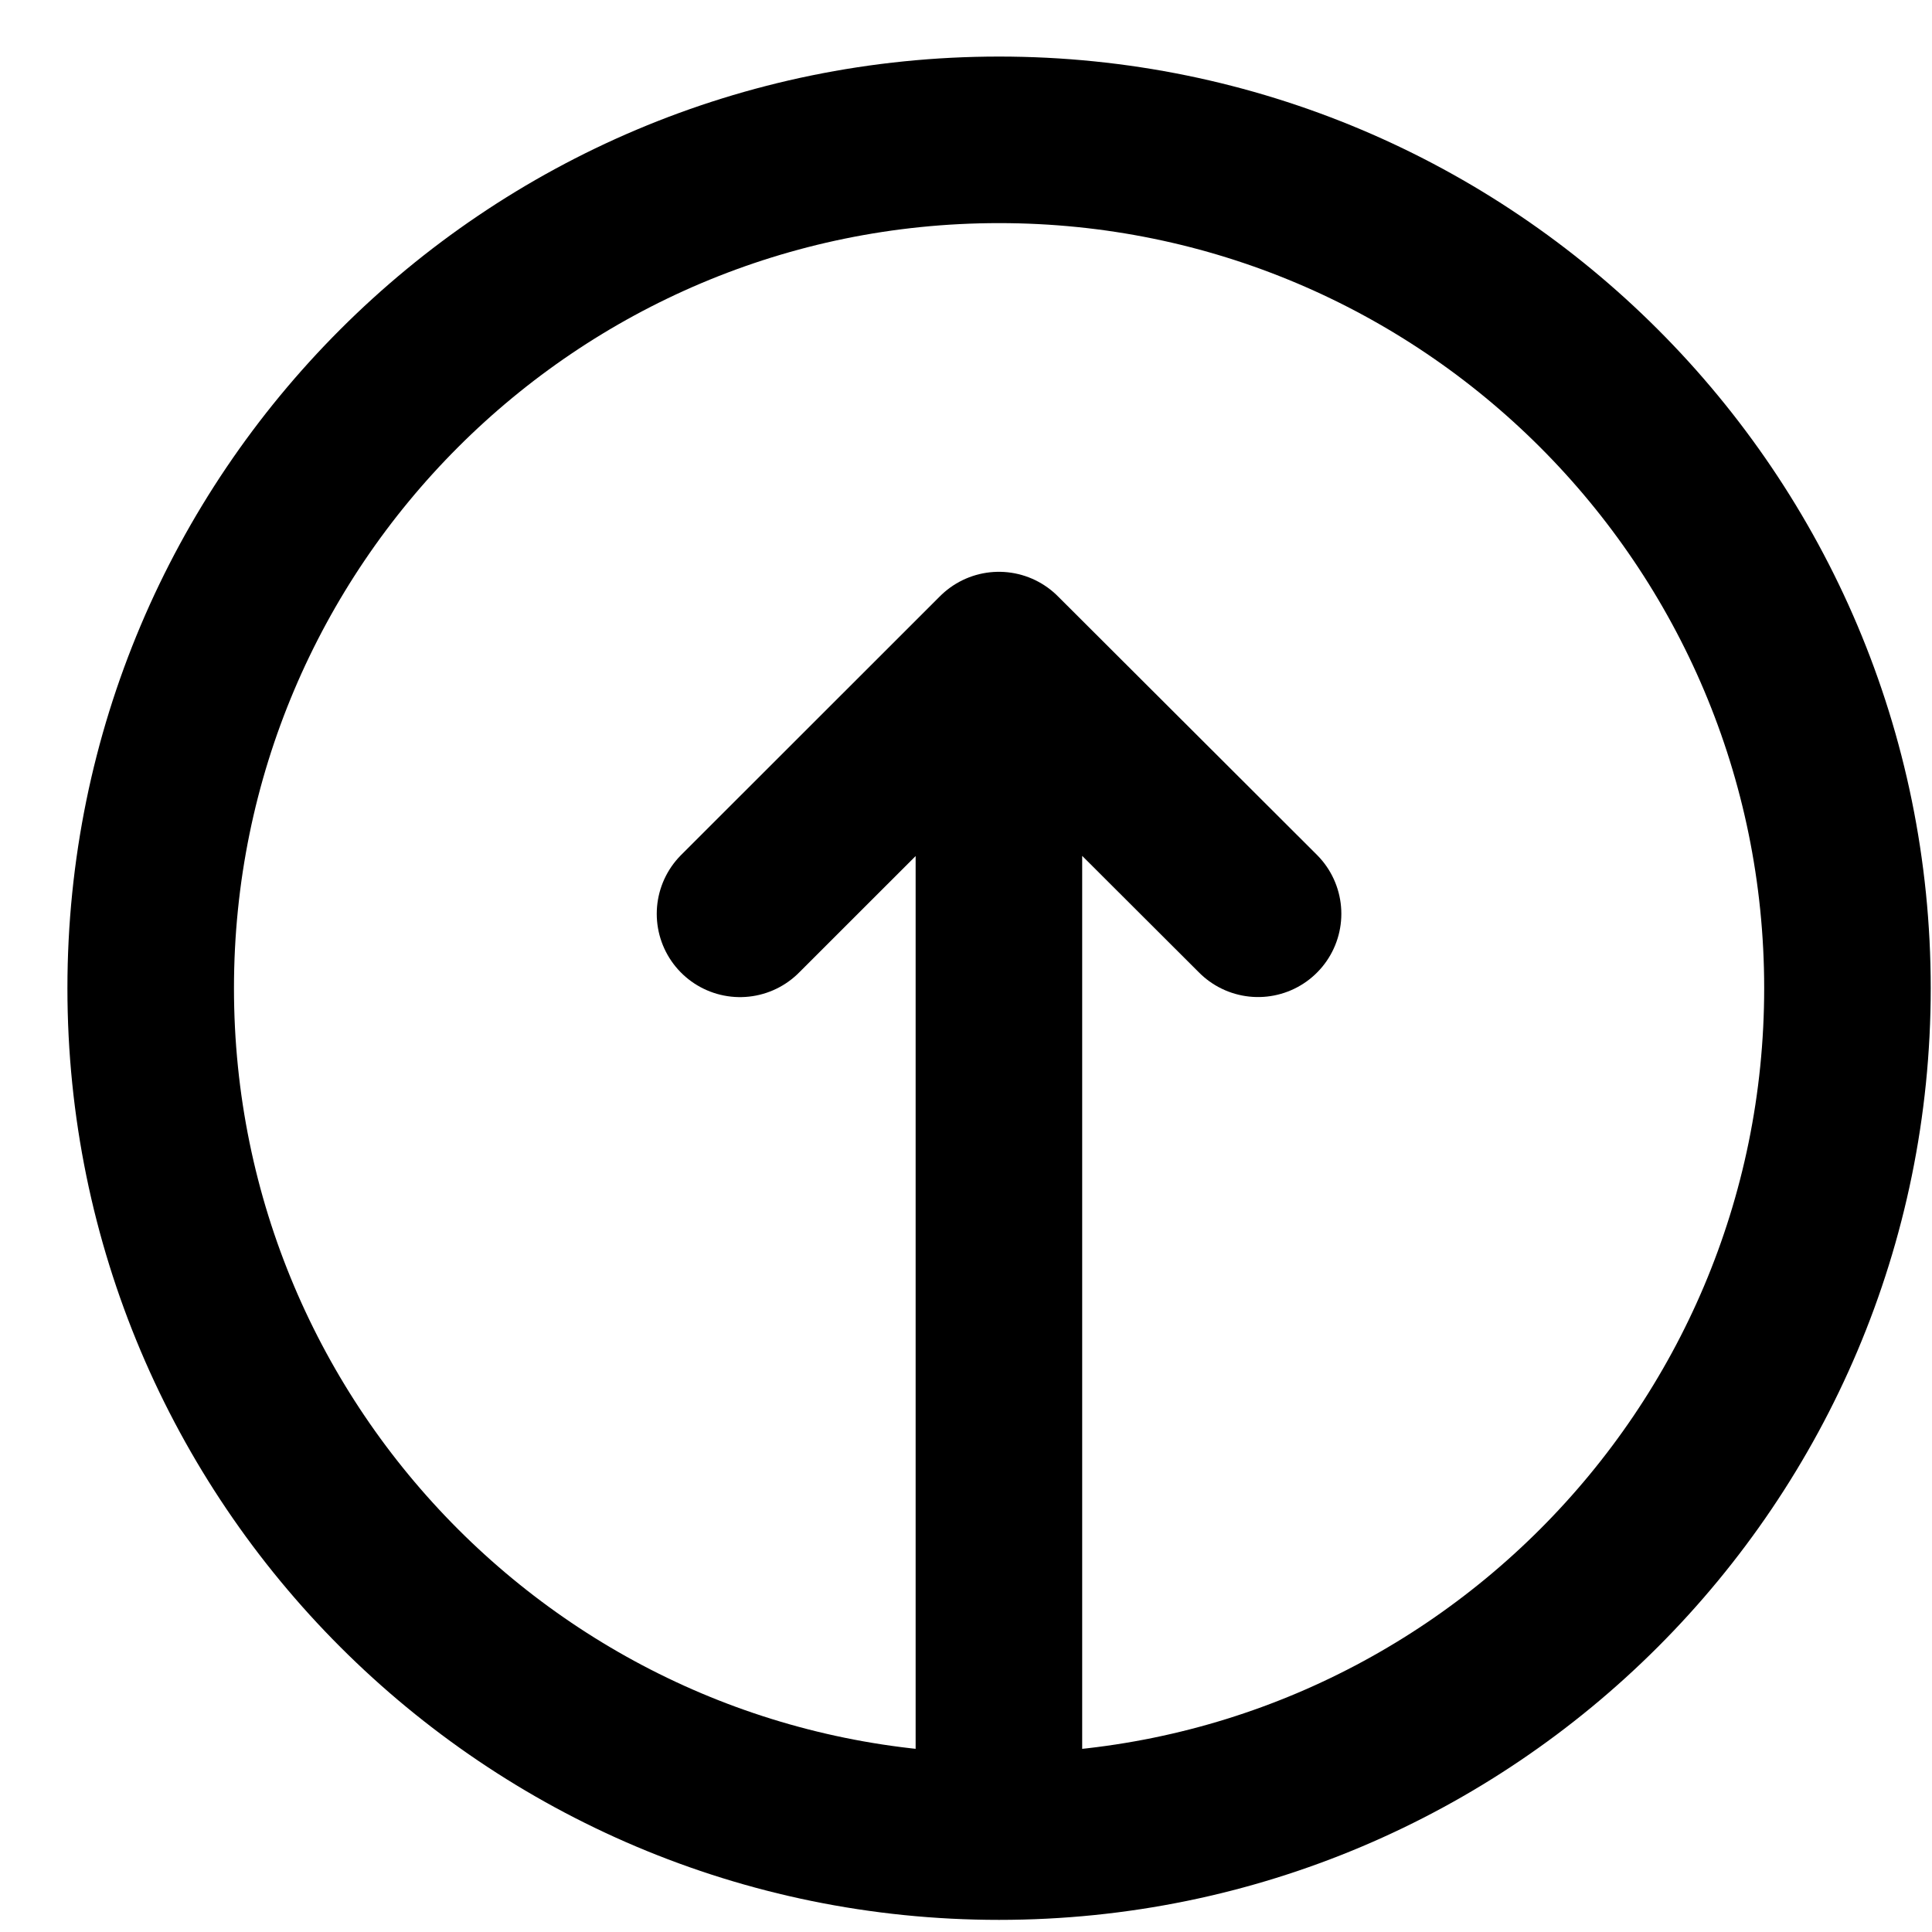
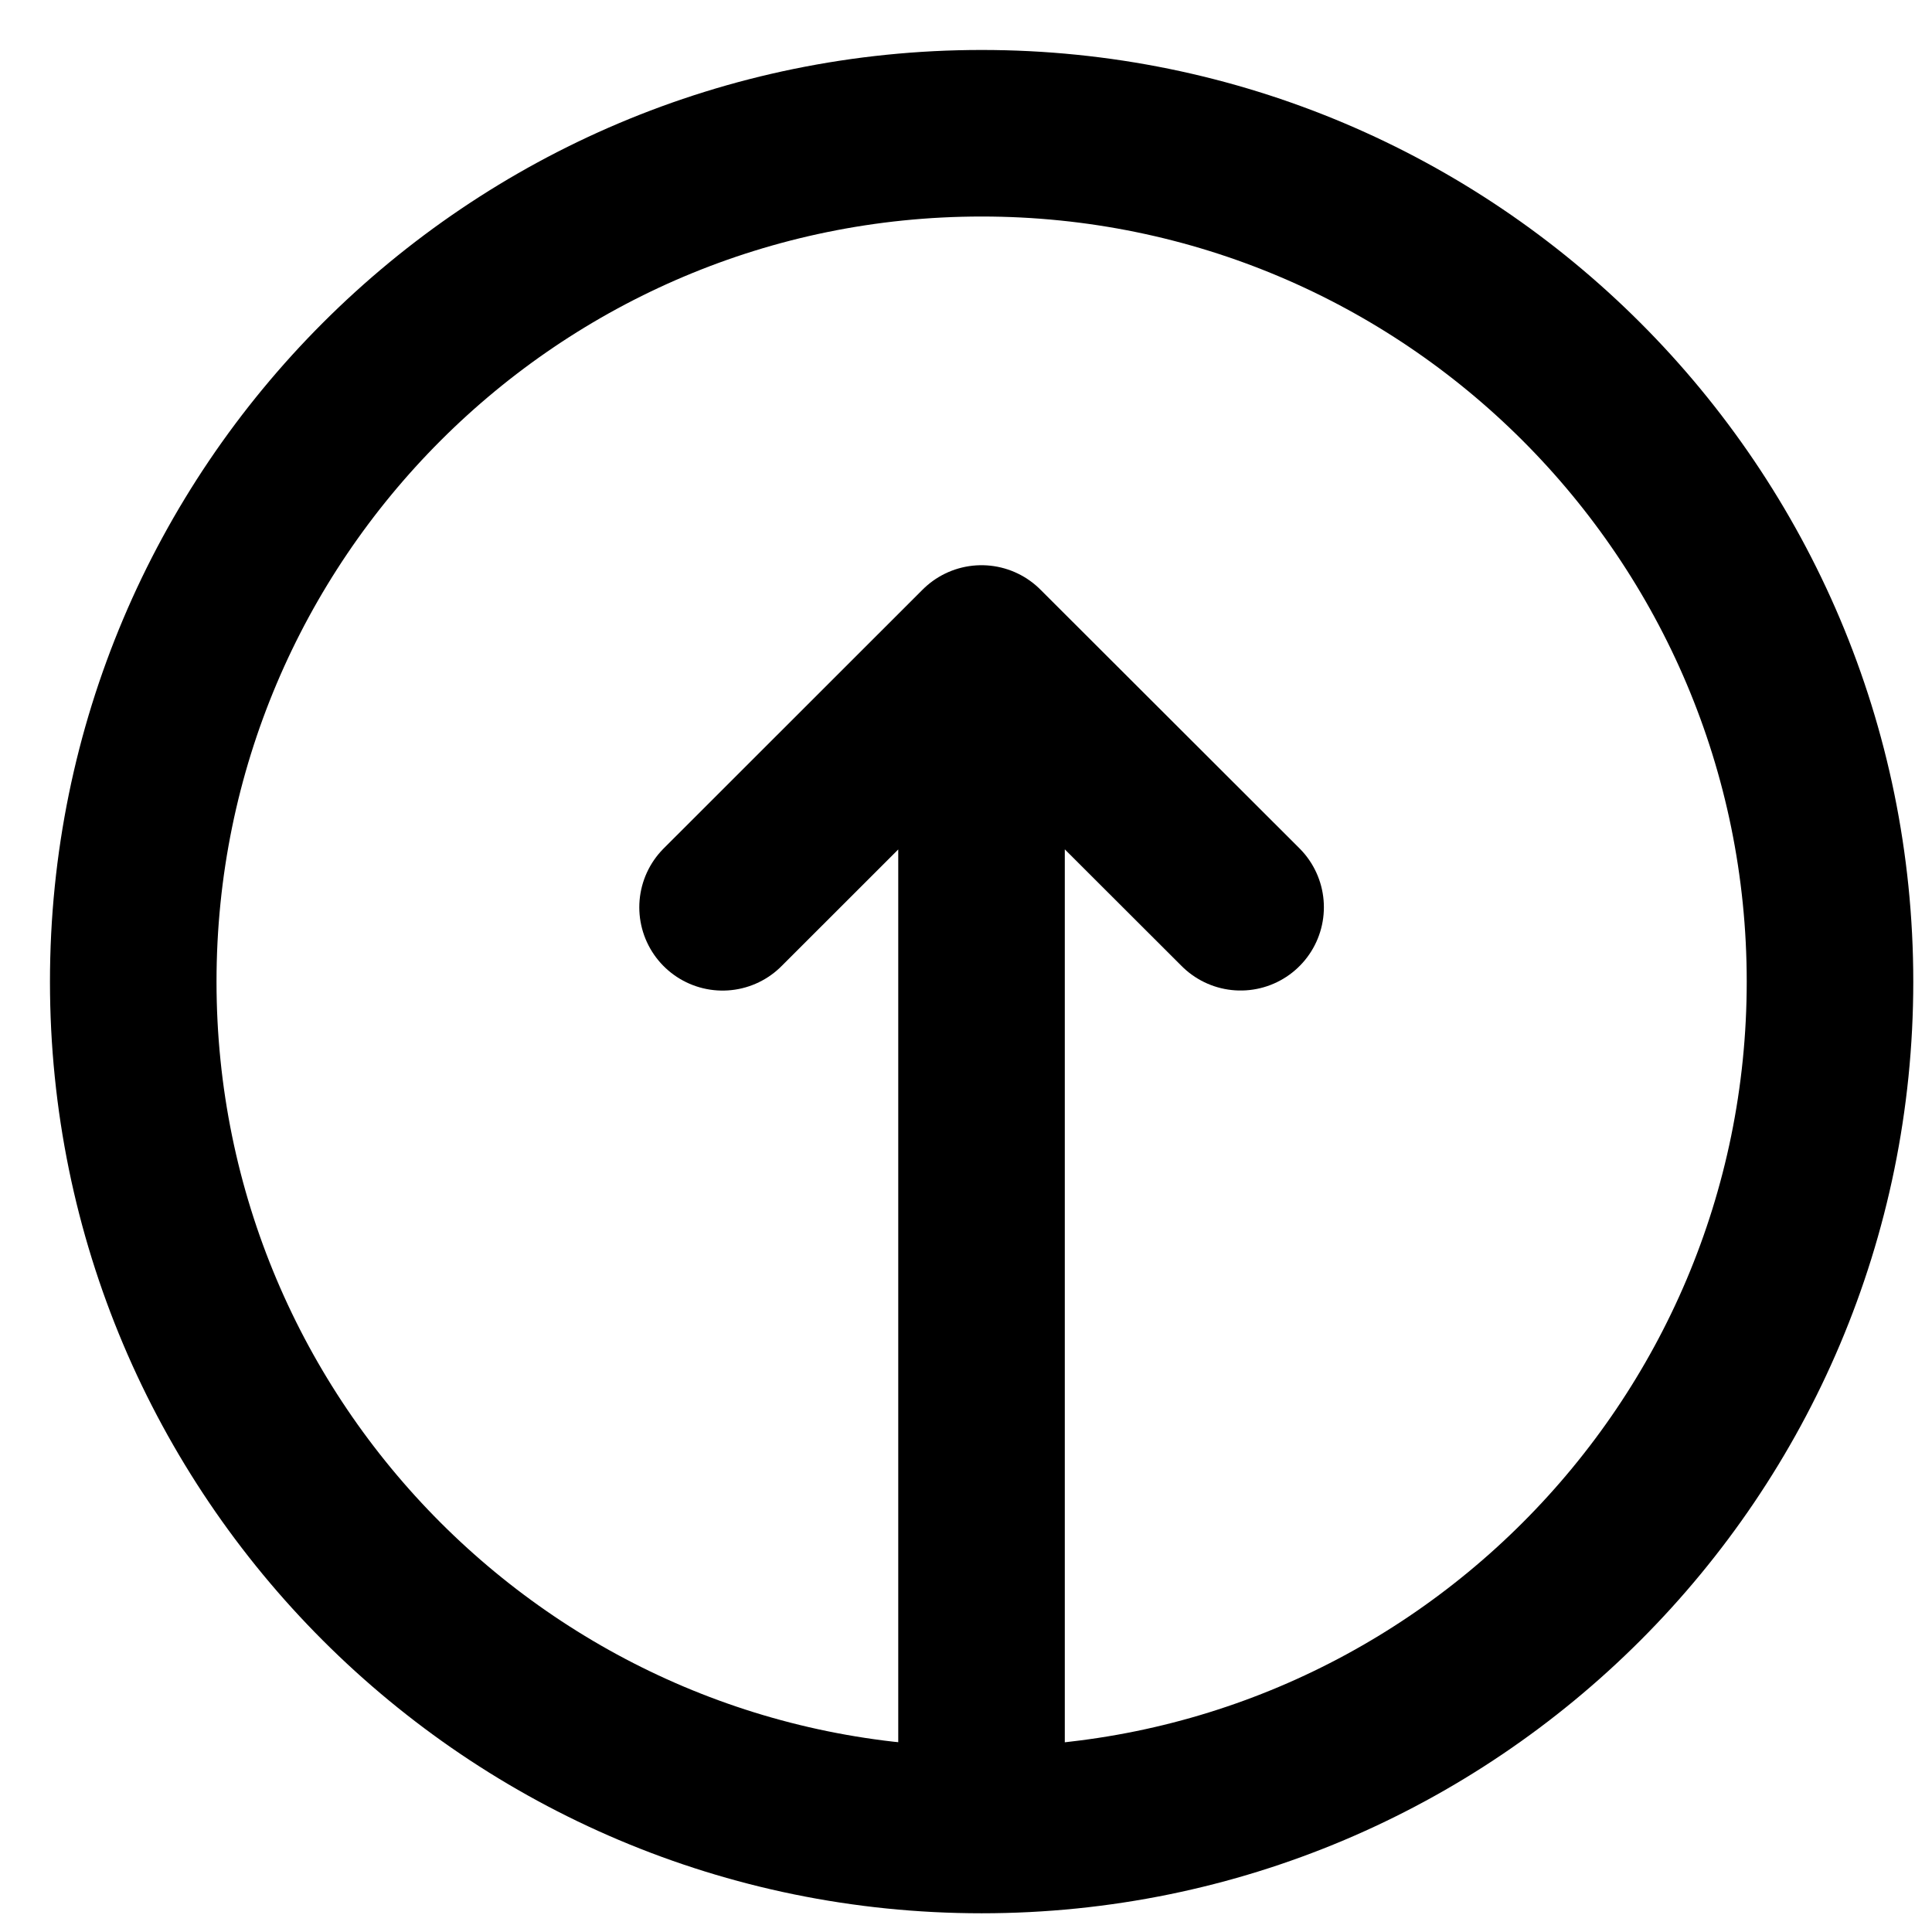
<svg xmlns="http://www.w3.org/2000/svg" width="29" height="29" viewBox="0 0 29 29" fill="none">
-   <path d="M14.996 27.568C22.029 27.568 27.731 21.866 27.731 14.833C27.731 7.8 22.029 2.099 14.996 2.099C7.963 2.099 2.262 7.8 2.262 14.833C2.262 21.866 7.963 27.568 14.996 27.568Z" stroke="black" stroke-width="2.5" stroke-linecap="round" stroke-linejoin="round" />
-   <path d="M14.994 9.833L14.994 27.452M14.994 9.833L11.108 13.717M14.994 9.833L18.884 13.716" stroke="black" stroke-width="2.5" stroke-linecap="round" stroke-linejoin="round" />
+   <path d="M14.735 27.469C21.768 27.469 27.469 21.768 27.469 14.735C27.469 7.701 21.768 2 14.735 2C7.701 2 2 7.701 2 14.735C2 21.768 7.701 27.469 14.735 27.469Z" stroke="black" stroke-width="2.5" stroke-linecap="round" stroke-linejoin="round" />
+   <path d="M14.733 9.734L14.733 27.354M14.733 9.734L10.846 13.619M14.733 9.734L18.622 13.618" stroke="black" stroke-width="2.5" stroke-linecap="round" stroke-linejoin="round" />
</svg>
